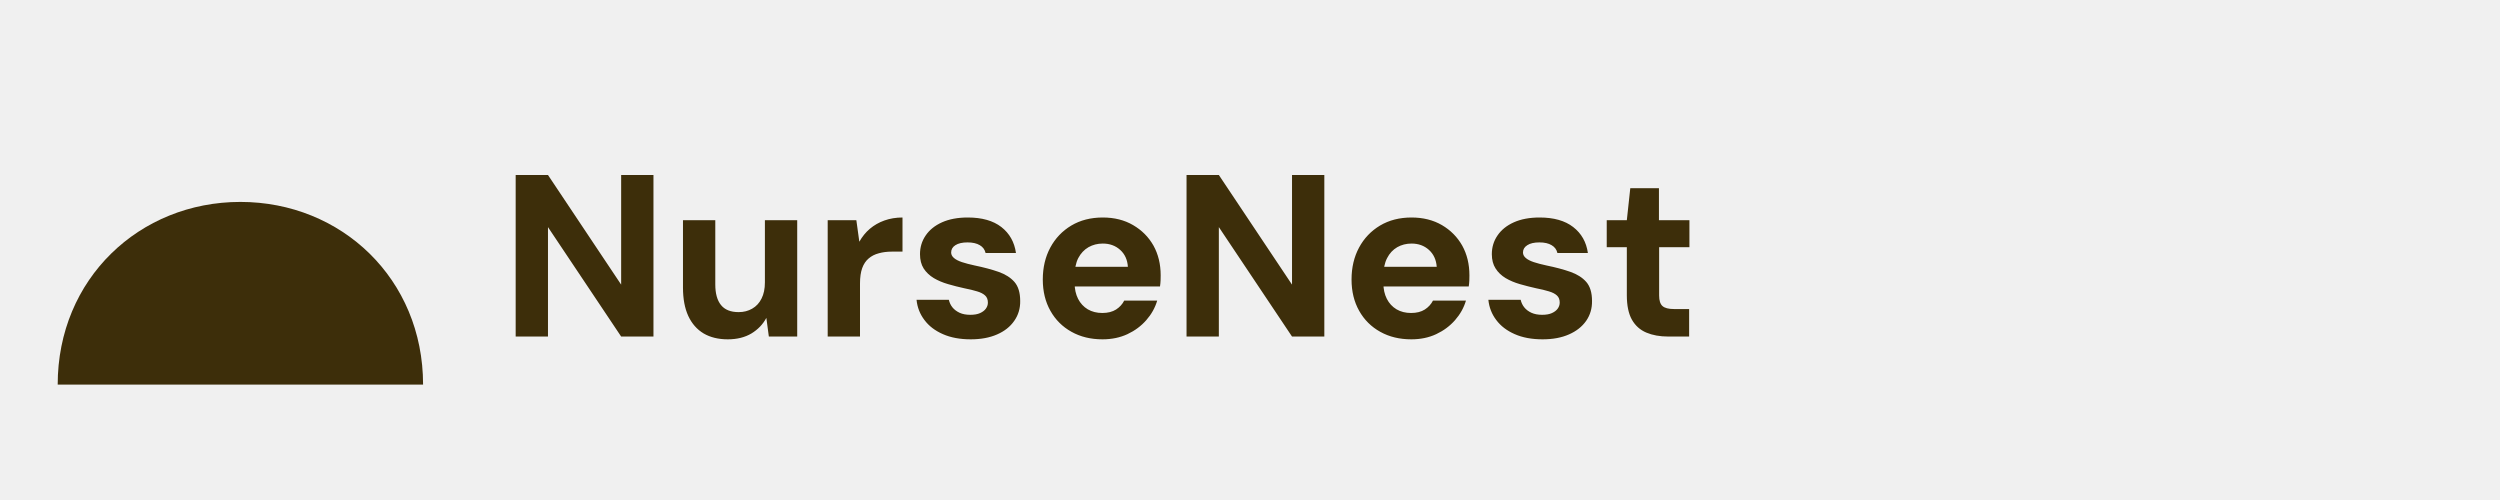
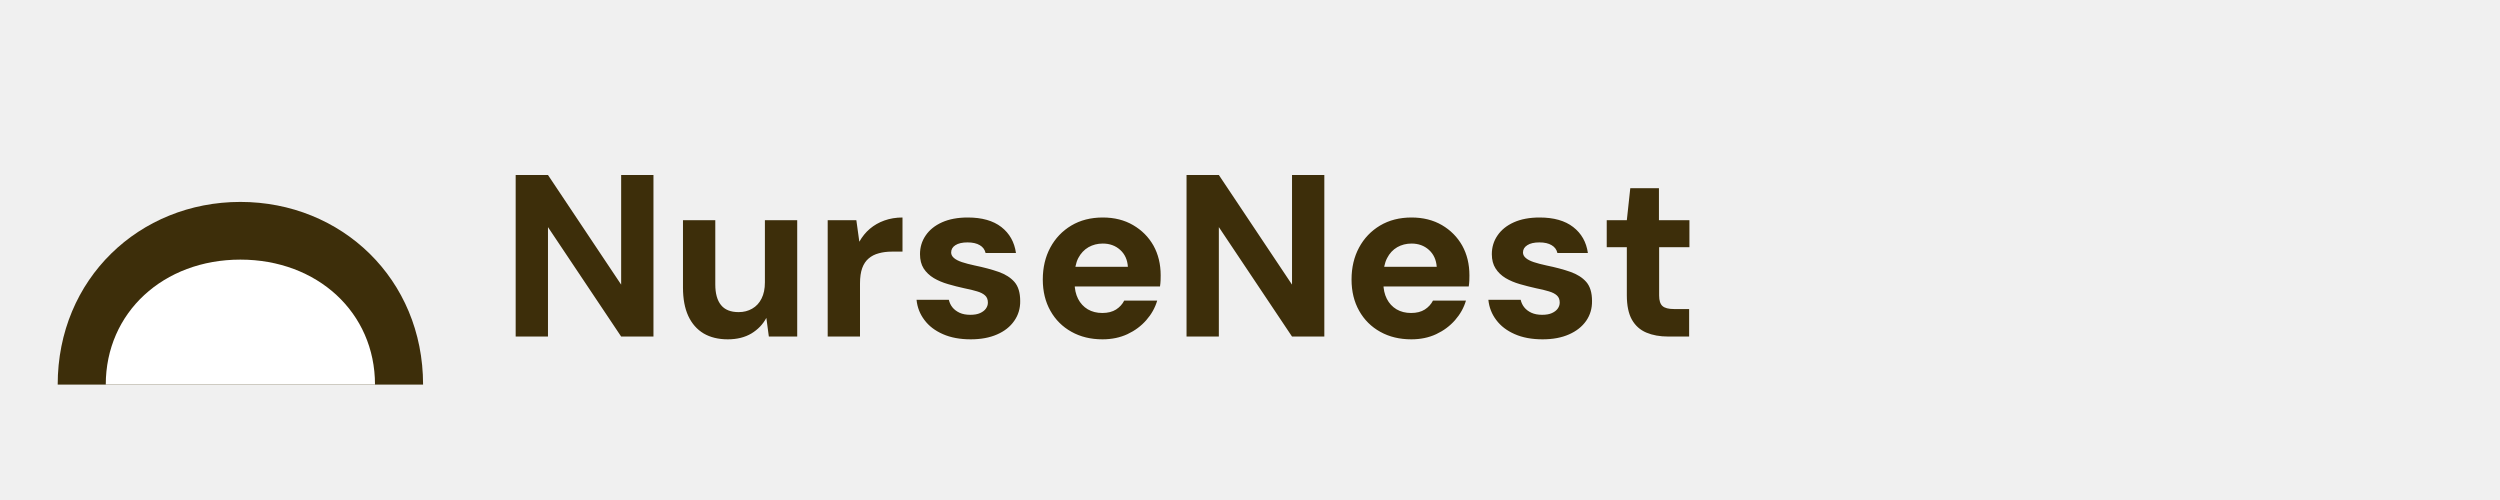
<svg xmlns="http://www.w3.org/2000/svg" viewBox="0 0 260 52" role="img" aria-label="NurseNest">
  <g id="logo-root">
    <g id="leaf-shape">
      <path id="leaf-outer" d="M6 40 C6 29 14.5 21 25 21 S44 29 44 40 Z" fill="#3D2E0A" />
-       <path id="leaf-vein" d="M11 40 C11 32.5 17 27 25 27 S39 32.5 39 40 Z" fill="none" />
+       <path id="leaf-vein" d="M11 40 C11 32.5 17 27 25 27 S39 32.5 39 40 Z" fill="#FFFFFF" />
    </g>
    <path id="wordmark" d="M56.99 35L53.63 35L53.63 18.20L56.99 18.20L64.60 29.60L64.60 29.60L64.60 18.20L67.96 18.20L67.96 35L64.60 35L56.99 23.62L56.99 23.62L56.99 35ZM75.69 35.29L75.69 35.29Q74.22 35.29 73.18 34.68Q72.14 34.06 71.58 32.86Q71.03 31.66 71.03 29.91L71.03 29.91L71.03 22.90L74.39 22.90L74.39 29.58Q74.39 30.99 74.98 31.72Q75.57 32.46 76.82 32.46L76.82 32.46Q77.61 32.46 78.23 32.10Q78.86 31.74 79.20 31.05Q79.55 30.37 79.55 29.36L79.55 29.36L79.55 22.90L82.91 22.90L82.91 35L79.96 35L79.70 33.06L79.70 33.06Q79.17 34.06 78.15 34.68Q77.13 35.29 75.69 35.29ZM89.44 35L86.08 35L86.08 22.90L89.06 22.90L89.37 25.14L89.37 25.14Q89.82 24.34 90.47 23.79Q91.12 23.24 91.98 22.93Q92.85 22.62 93.86 22.62L93.86 22.62L93.86 26.17L92.73 26.17Q92.01 26.17 91.40 26.34Q90.78 26.50 90.34 26.88Q89.90 27.25 89.67 27.88Q89.44 28.52 89.44 29.48L89.44 29.48L89.44 35ZM100.96 35.29L100.96 35.29Q99.28 35.29 98.06 34.75Q96.83 34.21 96.14 33.28Q95.44 32.36 95.32 31.18L95.32 31.18L98.68 31.18Q98.78 31.62 99.05 31.96Q99.33 32.31 99.80 32.53Q100.26 32.74 100.91 32.74L100.91 32.74Q101.54 32.74 101.93 32.56Q102.33 32.38 102.53 32.10Q102.74 31.81 102.74 31.47L102.74 31.47Q102.74 30.99 102.45 30.73Q102.16 30.46 101.61 30.30Q101.06 30.13 100.29 29.98L100.29 29.98Q99.42 29.79 98.60 29.55Q97.77 29.31 97.11 28.92Q96.45 28.52 96.06 27.92Q95.68 27.32 95.68 26.43L95.68 26.43Q95.68 25.35 96.27 24.49Q96.86 23.62 97.97 23.12Q99.09 22.62 100.65 22.62L100.65 22.62Q102.86 22.62 104.14 23.61Q105.42 24.61 105.66 26.31L105.66 26.31L102.50 26.31Q102.38 25.78 101.90 25.50Q101.42 25.21 100.62 25.21L100.62 25.21Q99.81 25.21 99.36 25.50Q98.92 25.78 98.92 26.26L98.92 26.26Q98.92 26.58 99.21 26.83Q99.50 27.08 100.04 27.26Q100.58 27.44 101.37 27.61L101.37 27.61Q102.78 27.90 103.84 28.27Q104.90 28.64 105.50 29.32Q106.10 30.01 106.10 31.30L106.10 31.30Q106.12 32.46 105.48 33.37Q104.85 34.28 103.70 34.78Q102.54 35.29 100.96 35.29ZM114.66 35.29L114.66 35.29Q112.84 35.29 111.44 34.51Q110.03 33.73 109.24 32.32Q108.45 30.92 108.45 29.07L108.45 29.07Q108.45 27.20 109.23 25.75Q110.01 24.30 111.41 23.46Q112.82 22.62 114.69 22.62L114.69 22.62Q116.49 22.62 117.84 23.41Q119.20 24.20 119.96 25.54Q120.71 26.89 120.71 28.64L120.71 28.64Q120.71 28.88 120.70 29.17Q120.69 29.46 120.64 29.79L120.64 29.79L110.85 29.79L110.85 27.75L117.30 27.75Q117.23 26.65 116.50 25.99Q115.77 25.33 114.69 25.33L114.69 25.33Q113.87 25.33 113.20 25.71Q112.53 26.10 112.14 26.84Q111.76 27.58 111.76 28.74L111.76 28.74L111.76 29.43Q111.76 30.37 112.12 31.08Q112.48 31.78 113.13 32.17Q113.78 32.55 114.64 32.55L114.64 32.55Q115.50 32.55 116.07 32.19Q116.63 31.83 116.92 31.26L116.92 31.26L120.35 31.26Q120.02 32.38 119.21 33.30Q118.41 34.21 117.26 34.75Q116.10 35.29 114.66 35.29ZM126.76 35L123.40 35L123.40 18.20L126.76 18.20L134.37 29.60L134.37 29.60L134.37 18.20L137.73 18.20L137.73 35L134.37 35L126.76 23.62L126.76 23.62L126.76 35ZM146.78 35.29L146.78 35.29Q144.95 35.29 143.55 34.51Q142.14 33.73 141.35 32.32Q140.56 30.92 140.56 29.07L140.56 29.07Q140.56 27.20 141.34 25.75Q142.12 24.30 143.52 23.46Q144.93 22.62 146.80 22.62L146.80 22.62Q148.60 22.62 149.96 23.41Q151.31 24.20 152.07 25.54Q152.82 26.89 152.82 28.64L152.82 28.64Q152.82 28.88 152.81 29.17Q152.80 29.46 152.75 29.79L152.75 29.79L142.96 29.79L142.96 27.75L149.42 27.75Q149.34 26.65 148.61 25.99Q147.88 25.33 146.80 25.33L146.80 25.33Q145.98 25.33 145.31 25.71Q144.64 26.10 144.26 26.84Q143.87 27.58 143.87 28.74L143.87 28.74L143.87 29.43Q143.87 30.37 144.23 31.08Q144.59 31.78 145.24 32.17Q145.89 32.55 146.75 32.55L146.75 32.55Q147.62 32.55 148.18 32.19Q148.74 31.83 149.03 31.26L149.03 31.26L152.46 31.26Q152.13 32.38 151.32 33.30Q150.52 34.21 149.37 34.75Q148.22 35.29 146.78 35.29ZM160.43 35.29L160.43 35.29Q158.75 35.29 157.53 34.75Q156.30 34.21 155.61 33.28Q154.91 32.36 154.79 31.18L154.79 31.18L158.15 31.18Q158.25 31.62 158.52 31.96Q158.80 32.31 159.27 32.53Q159.74 32.74 160.38 32.74L160.38 32.74Q161.01 32.74 161.40 32.56Q161.80 32.38 162.00 32.10Q162.21 31.81 162.21 31.47L162.21 31.47Q162.21 30.99 161.92 30.73Q161.63 30.46 161.08 30.30Q160.53 30.13 159.76 29.98L159.76 29.98Q158.90 29.79 158.07 29.55Q157.24 29.31 156.58 28.92Q155.92 28.52 155.54 27.92Q155.15 27.32 155.15 26.43L155.15 26.43Q155.15 25.35 155.74 24.49Q156.33 23.62 157.44 23.12Q158.56 22.62 160.12 22.62L160.12 22.62Q162.33 22.62 163.61 23.61Q164.90 24.61 165.14 26.31L165.14 26.31L161.97 26.31Q161.85 25.78 161.37 25.50Q160.89 25.21 160.10 25.21L160.10 25.21Q159.28 25.21 158.84 25.50Q158.39 25.78 158.39 26.26L158.39 26.26Q158.39 26.58 158.68 26.83Q158.97 27.08 159.51 27.26Q160.05 27.44 160.84 27.61L160.84 27.61Q162.26 27.90 163.31 28.27Q164.37 28.64 164.97 29.32Q165.57 30.01 165.57 31.30L165.57 31.30Q165.59 32.46 164.96 33.37Q164.32 34.28 163.17 34.78Q162.02 35.29 160.43 35.29ZM175.67 35L173.49 35Q172.19 35 171.22 34.59Q170.25 34.18 169.72 33.25Q169.19 32.31 169.19 30.70L169.19 30.70L169.19 25.71L167.10 25.71L167.10 22.90L169.19 22.90L169.55 19.57L172.53 19.57L172.53 22.90L175.70 22.90L175.70 25.71L172.55 25.71L172.55 30.73Q172.55 31.52 172.90 31.83Q173.25 32.14 174.09 32.14L174.09 32.14L175.67 32.14L175.67 35Z" fill="#3D2E0A" />
  </g>
</svg>
